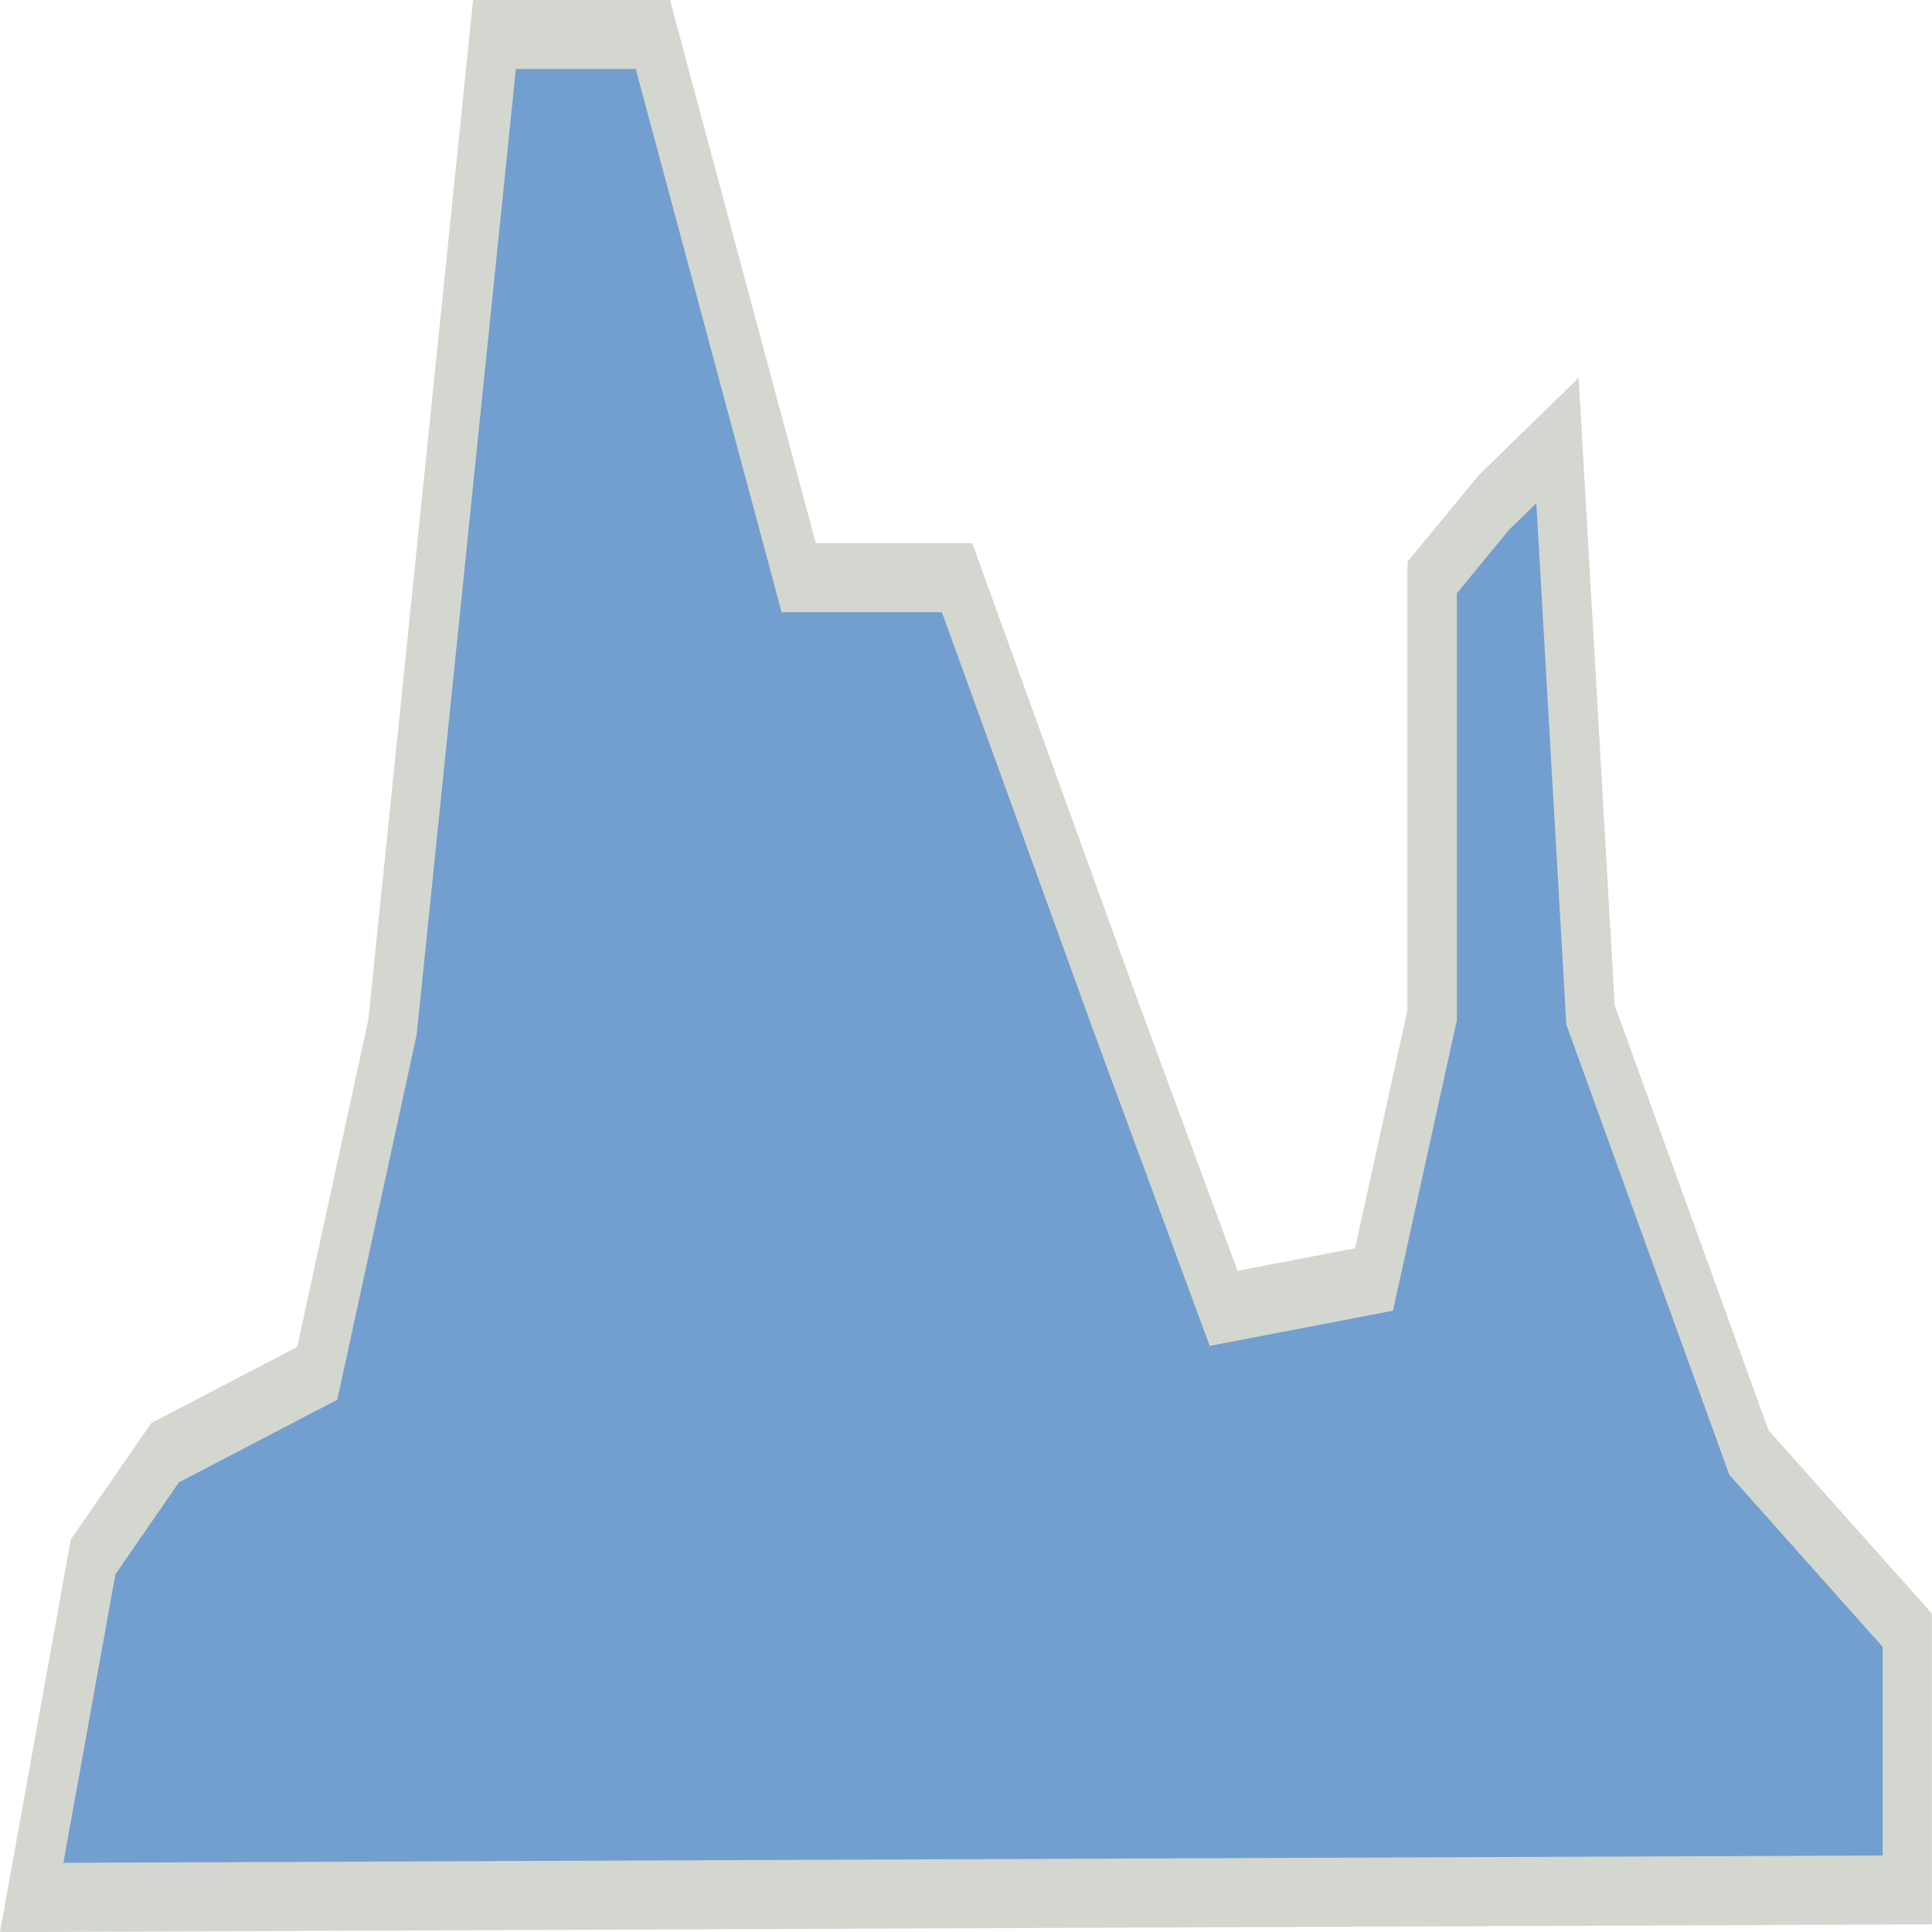
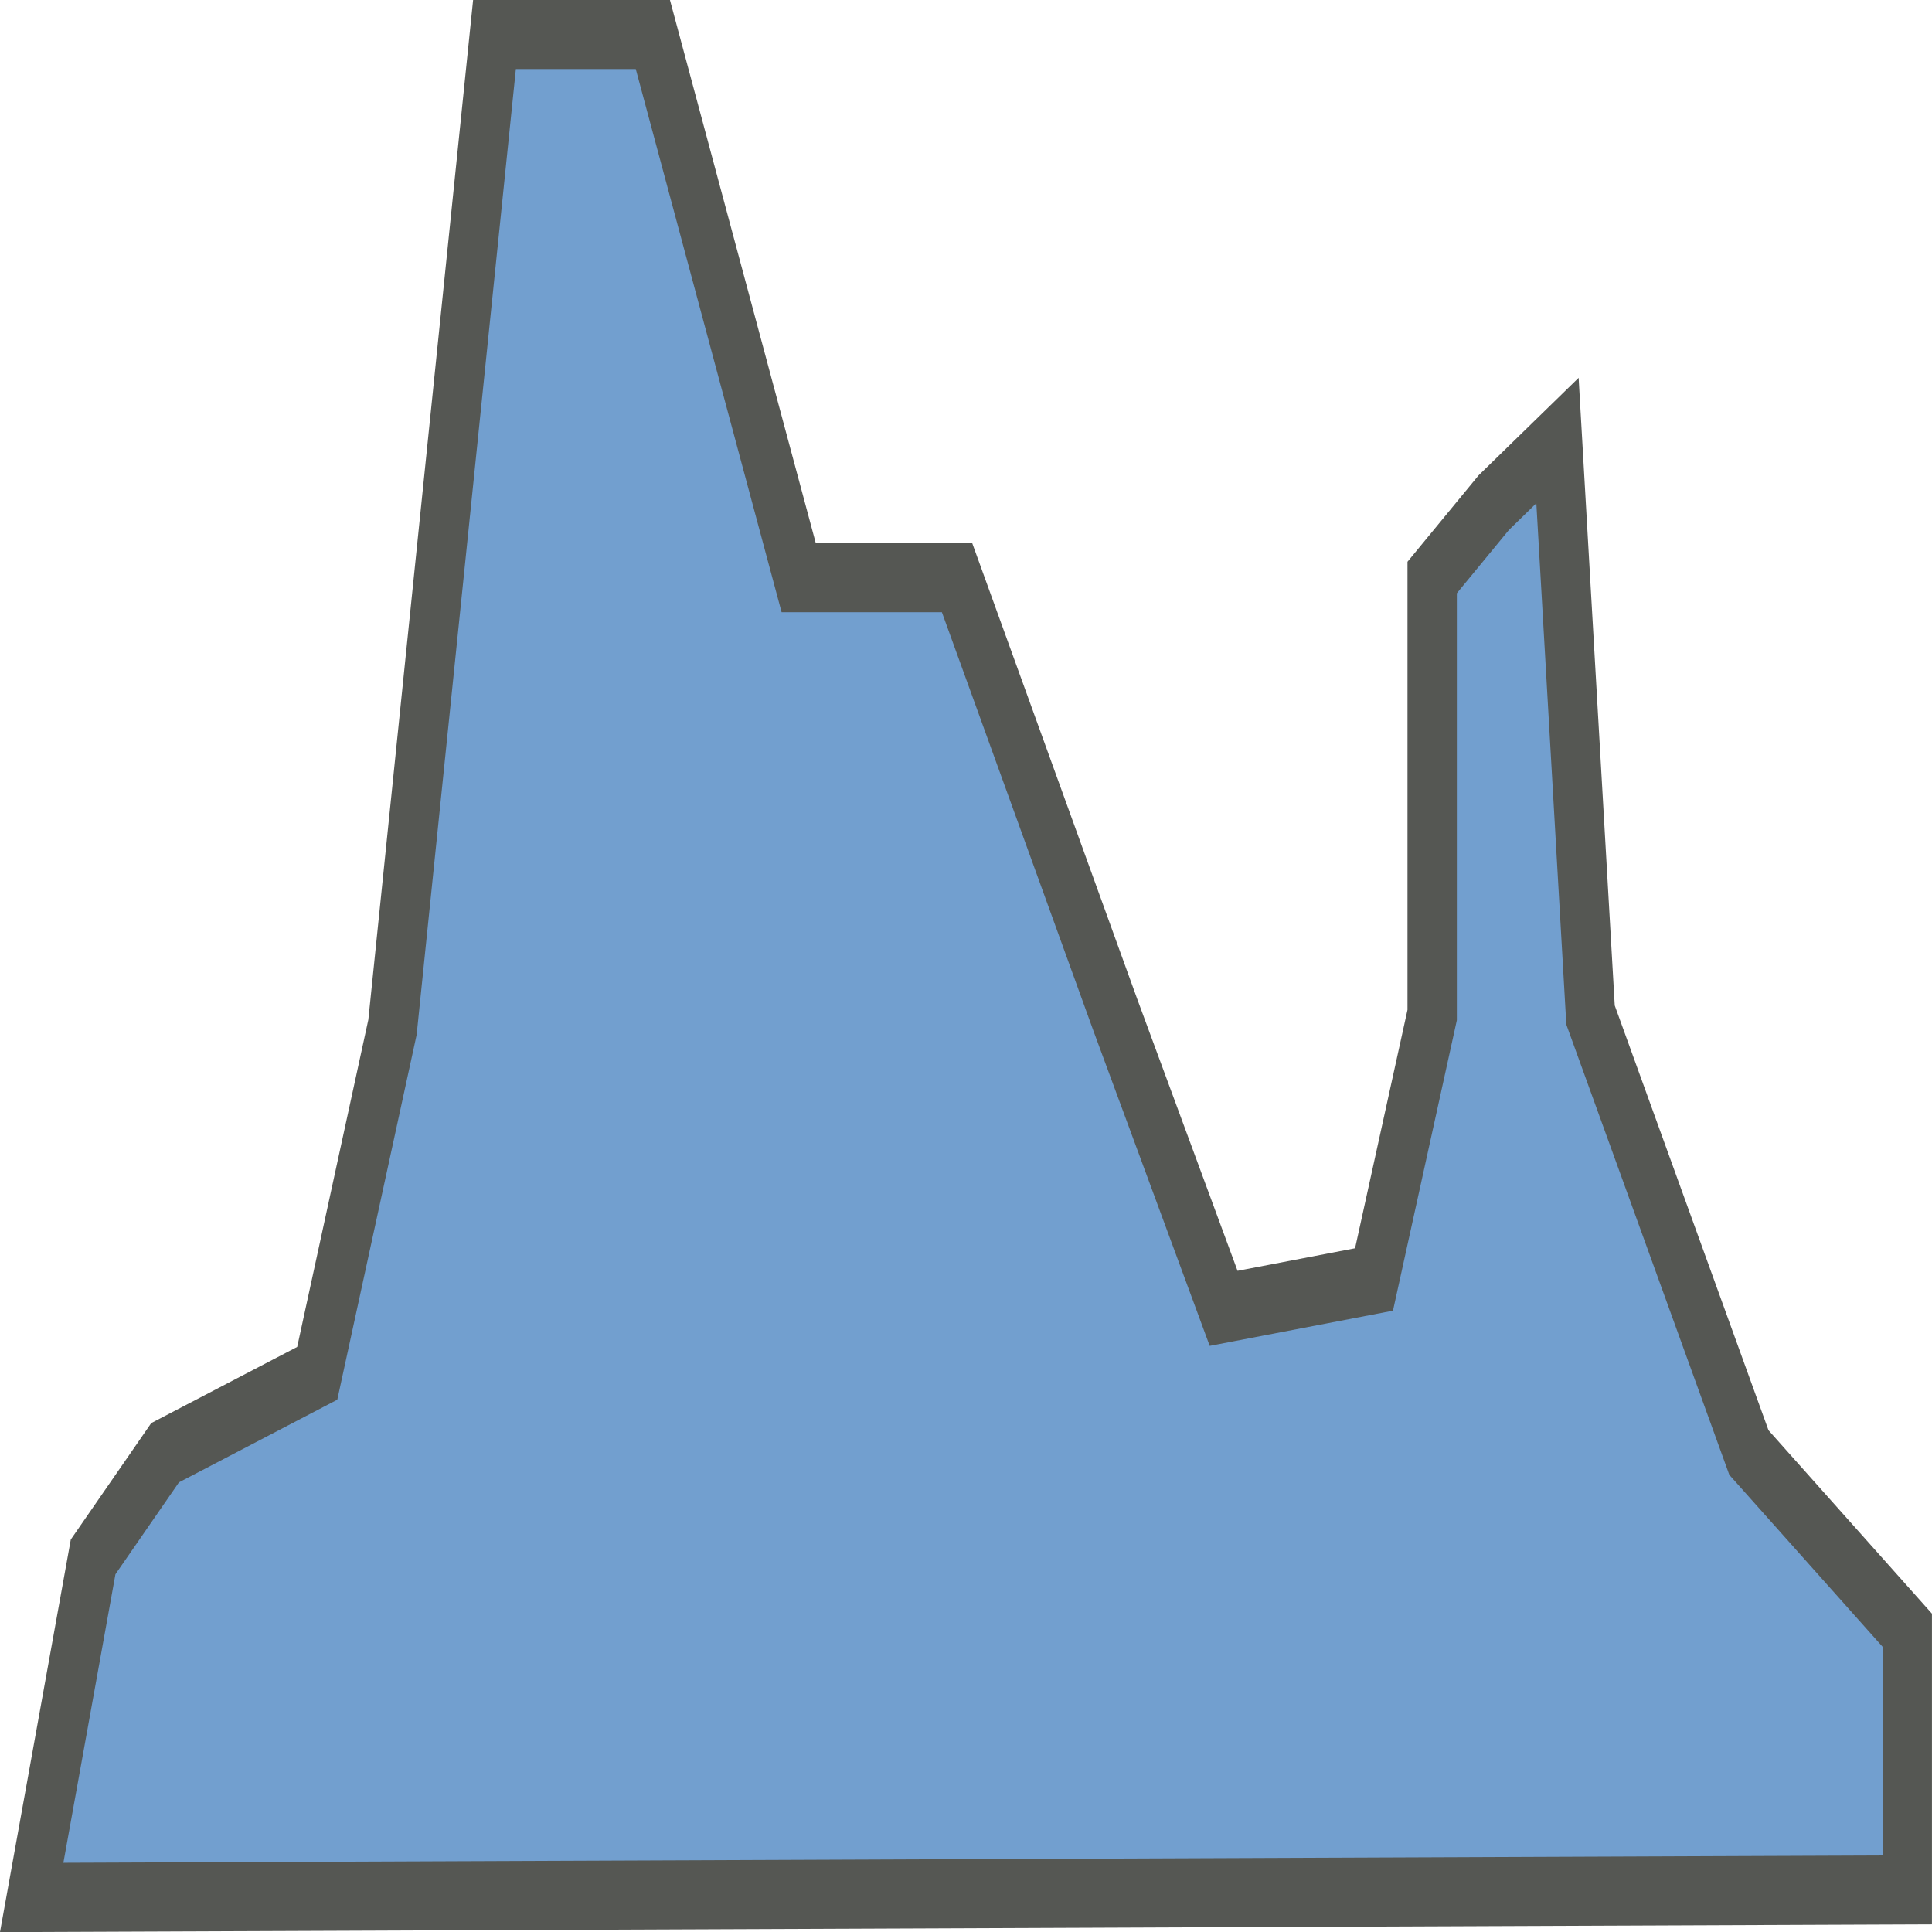
<svg xmlns="http://www.w3.org/2000/svg" width="16" height="16" viewBox="0 0 16 16" id="svg30571" version="1.1">
  <defs id="defs30573" />
  <g id="layer1" transform="translate(0,-1036.362)">
-     <g transform="matrix(0.9708059,0,0,1.358598,-1.883848,-374.9535)" id="gimp-histogram" style="fill:#729fcf;stroke:#d3d7cf;stroke-width:0.421;stroke-miterlimit:4;stroke-dasharray:none;stroke-opacity:1">
-       <g id="gimp-histogram-4" transform="translate(-161.0002,437.3622)" style="fill:#729fcf;stroke:#d3d7cf;stroke-width:0.421;stroke-miterlimit:4;stroke-dasharray:none;stroke-opacity:1">
-         <g transform="translate(0,5)" id="g3970" style="fill:#729fcf;stroke:#d3d7cf;stroke-width:0.421;stroke-miterlimit:4;stroke-dasharray:none;stroke-opacity:1">
-           <path id="path5449-8-6" d="m 163.211,608.007 0.524,-2.076 0.614,-0.635 1.298,-0.484 0.642,-2.11 0.87,-6.051 h 1.351 l 1.244,3.311 h 1.351 l 1.351,2.667 0.923,1.787 1.283,-0.176 0.496,-1.612 v -2.667 0 l 0.525,-0.456 0.544,-0.379 0.282,3.502 1.351,2.667 v 0 l 1.351,1.083 v 1.583 z" style="fill:#729fcf;stroke:#d3d7cf;stroke-width:0.421;stroke-miterlimit:4;stroke-dasharray:none;stroke-opacity:1" />
+     <g transform="matrix(0.9708059,0,0,1.358598,-1.883848,-374.9535)" id="gimp-histogram" style="fill:#729fcf;stroke:#555753;stroke-width:0.421;stroke-miterlimit:4;stroke-dasharray:none;stroke-opacity:1">
+       <g id="gimp-histogram-4" transform="translate(-161.0002,437.3622)" style="fill:#729fcf;stroke:#555753;stroke-width:0.421;stroke-miterlimit:4;stroke-dasharray:none;stroke-opacity:1">
+         <g transform="translate(0,5)" id="g3970" style="fill:#729fcf;stroke:#555753;stroke-width:0.421;stroke-miterlimit:4;stroke-dasharray:none;stroke-opacity:1">
+           <path id="path5449-8-6" d="m 163.211,608.007 0.524,-2.076 0.614,-0.635 1.298,-0.484 0.642,-2.11 0.87,-6.051 1.351,0 1.244,3.311 1.351,0 1.351,2.667 0.923,1.787 1.283,-0.176 0.496,-1.612 0,-2.667 0,0 0.525,-0.456 0.544,-0.379 0.282,3.502 1.351,2.667 0,0 1.351,1.083 0,1.583 z" style="fill:#729fcf;stroke:#555753;stroke-width:0.421;stroke-miterlimit:4;stroke-dasharray:none;stroke-opacity:1" />
        </g>
      </g>
    </g>
  </g>
</svg>
